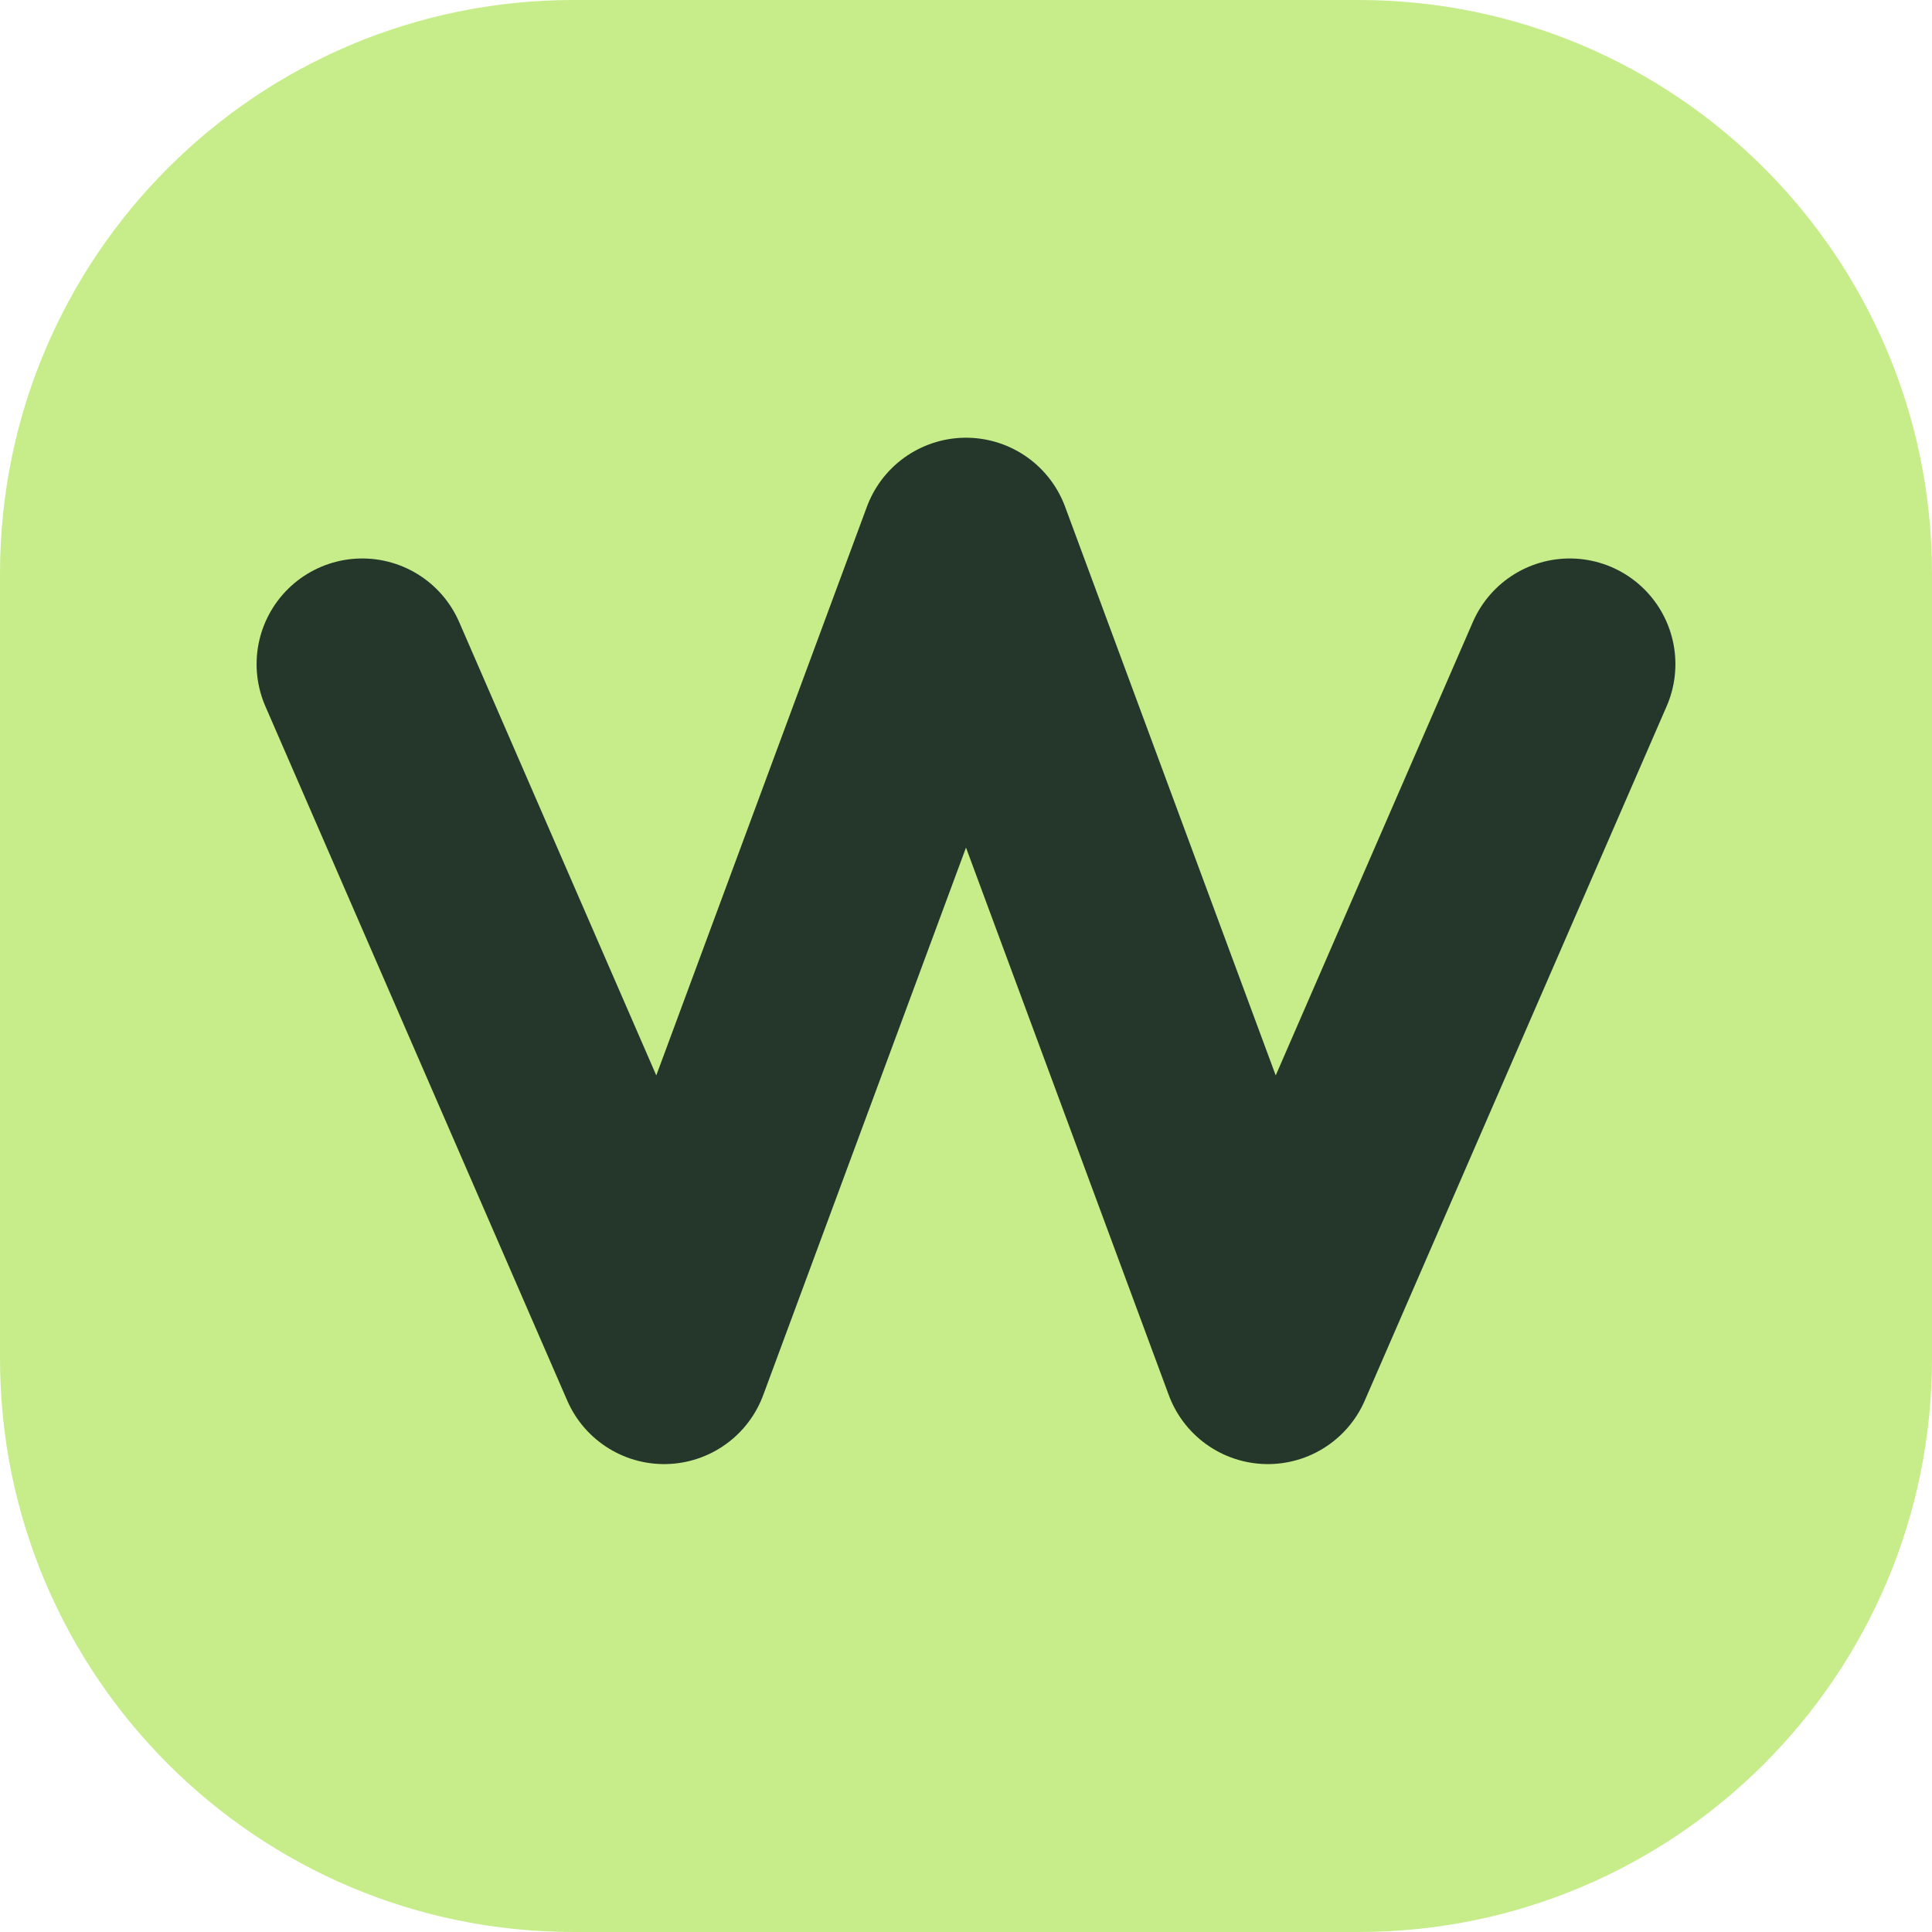
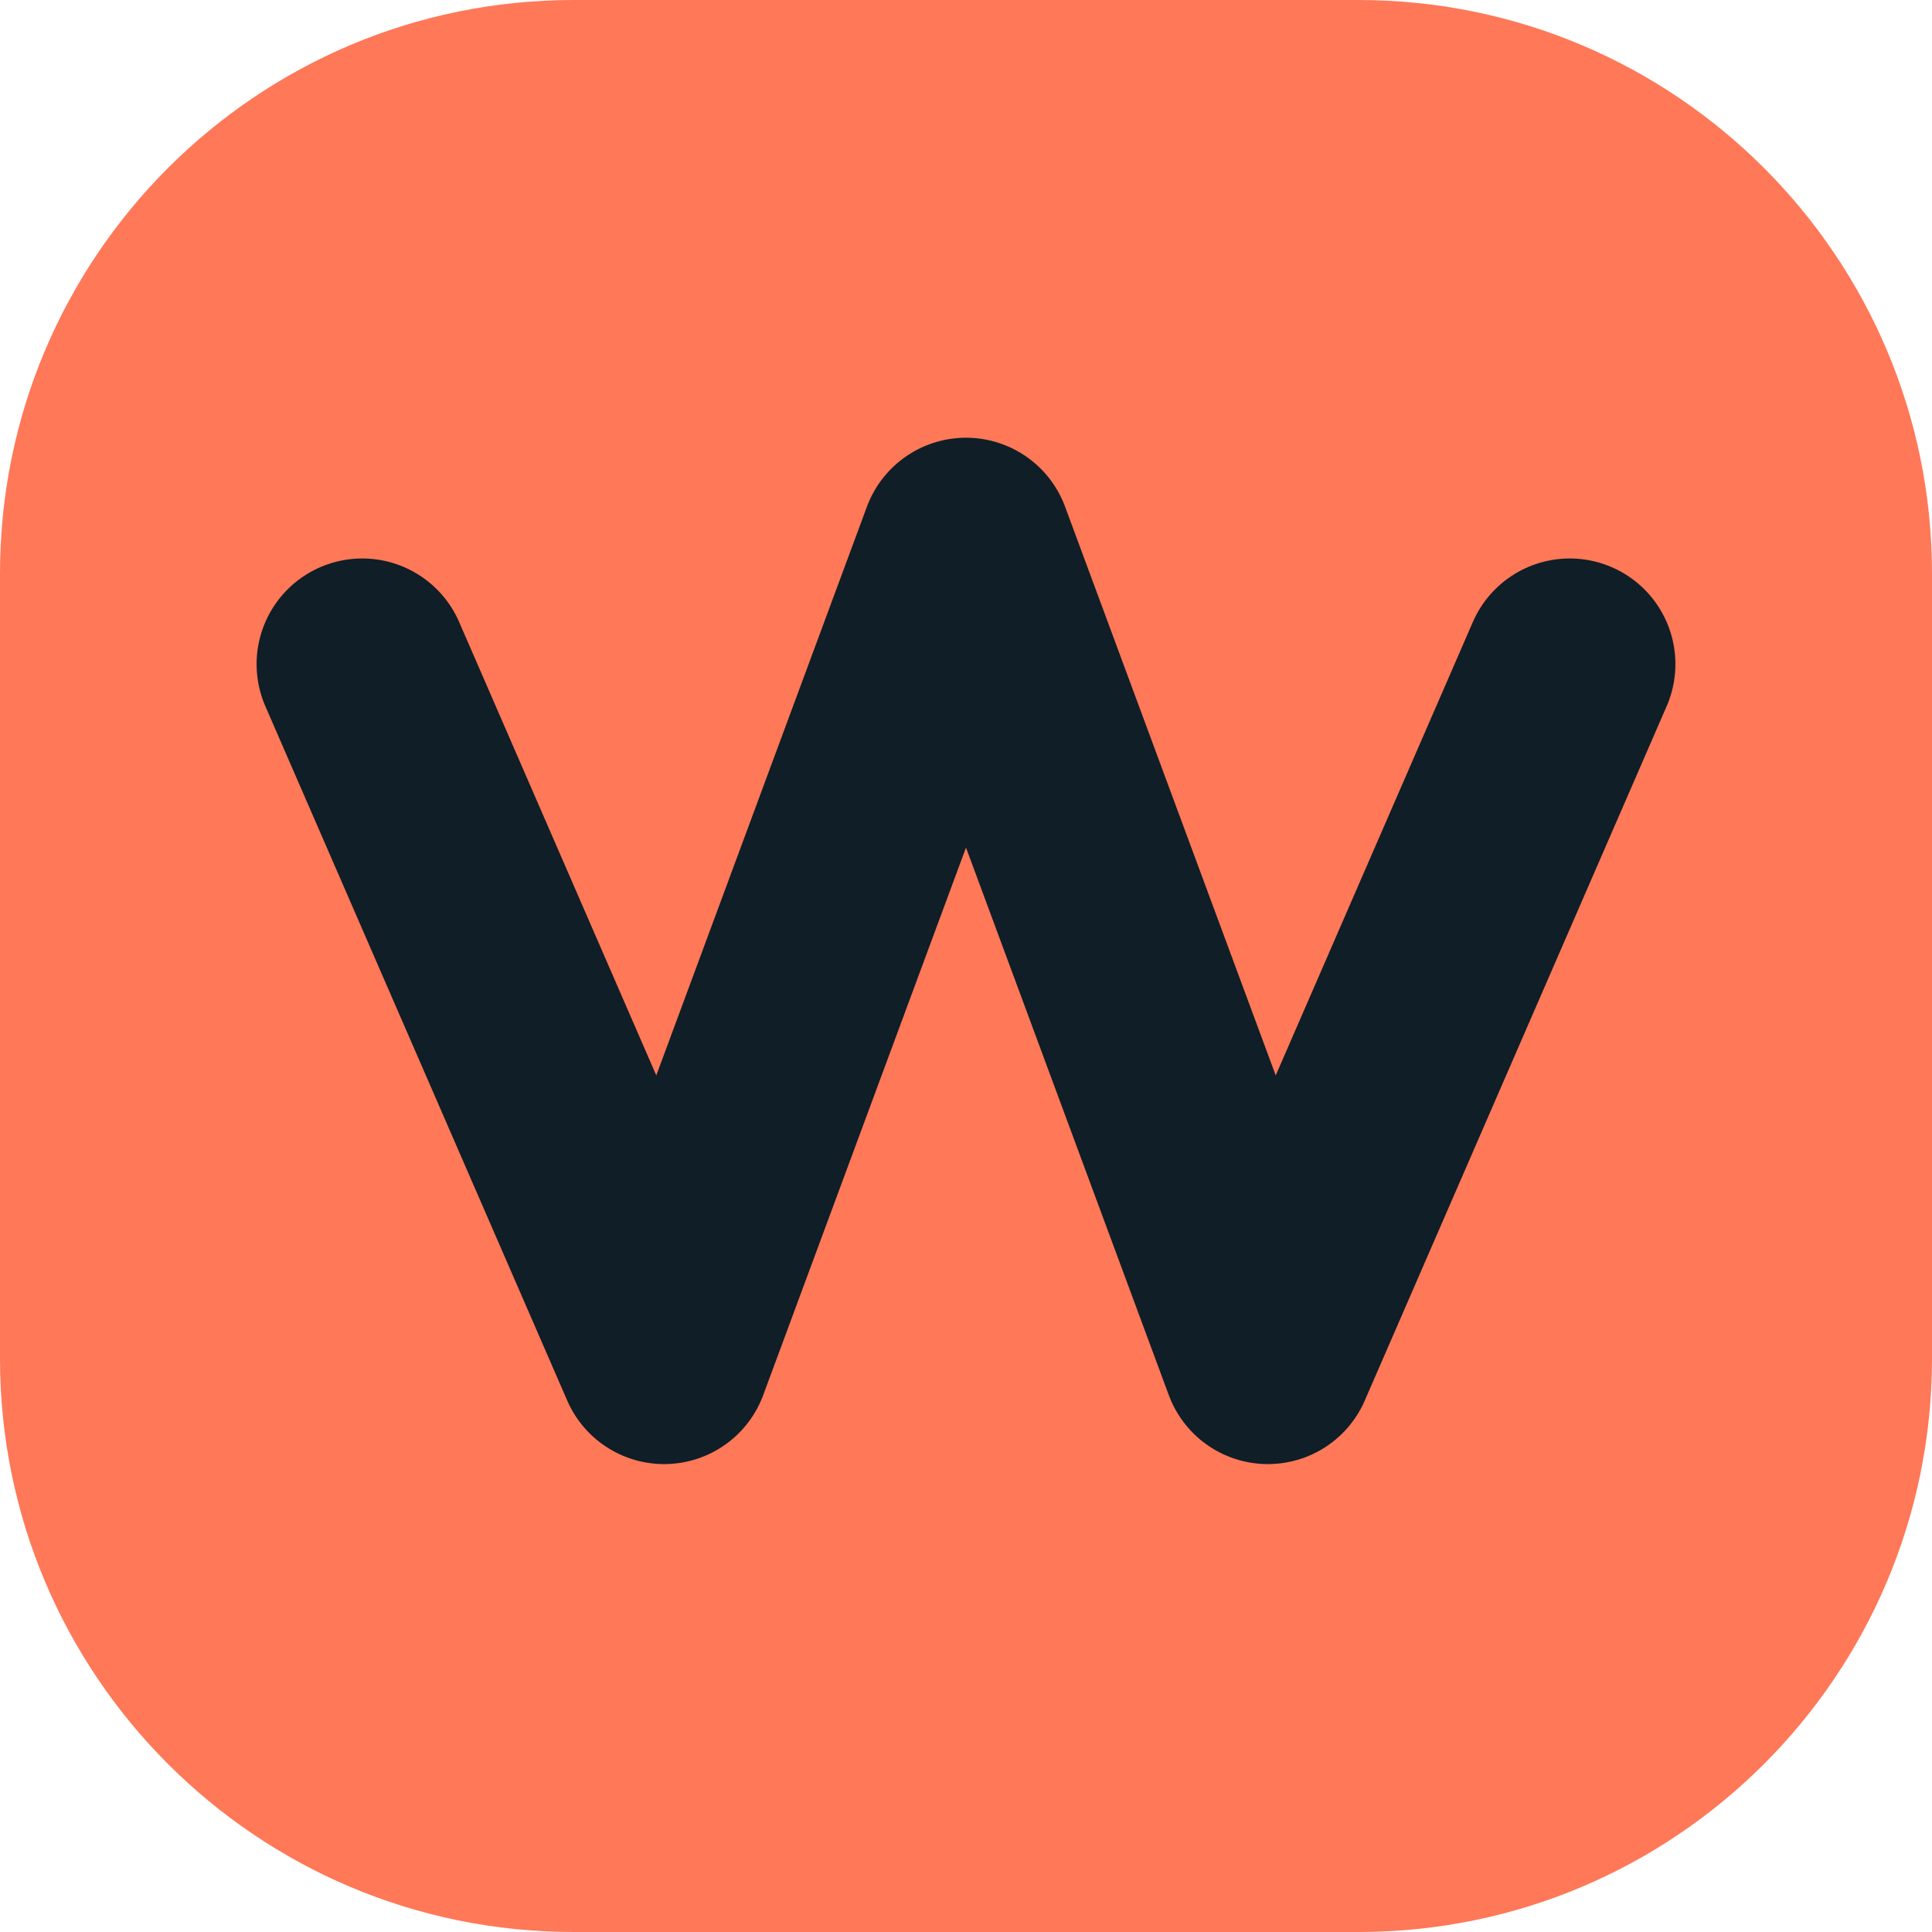
<svg xmlns="http://www.w3.org/2000/svg" viewBox="0 0 64 64">
-   <rect width="64" height="64" rx="19" fill="#c7ed8b" />
-   <path d="m12 22 10 23 10-27 10 27 10-23" fill="none" stroke="#25372b" stroke-width="7" stroke-linecap="round" stroke-linejoin="round" />
+   <rect width="64" height="64" rx="19" fill="#ff7858" />
+   <path d="m12 22 10 23 10-27 10 27 10-23" fill="none" stroke="#101e27" stroke-width="7" stroke-linecap="round" stroke-linejoin="round" />
</svg>
